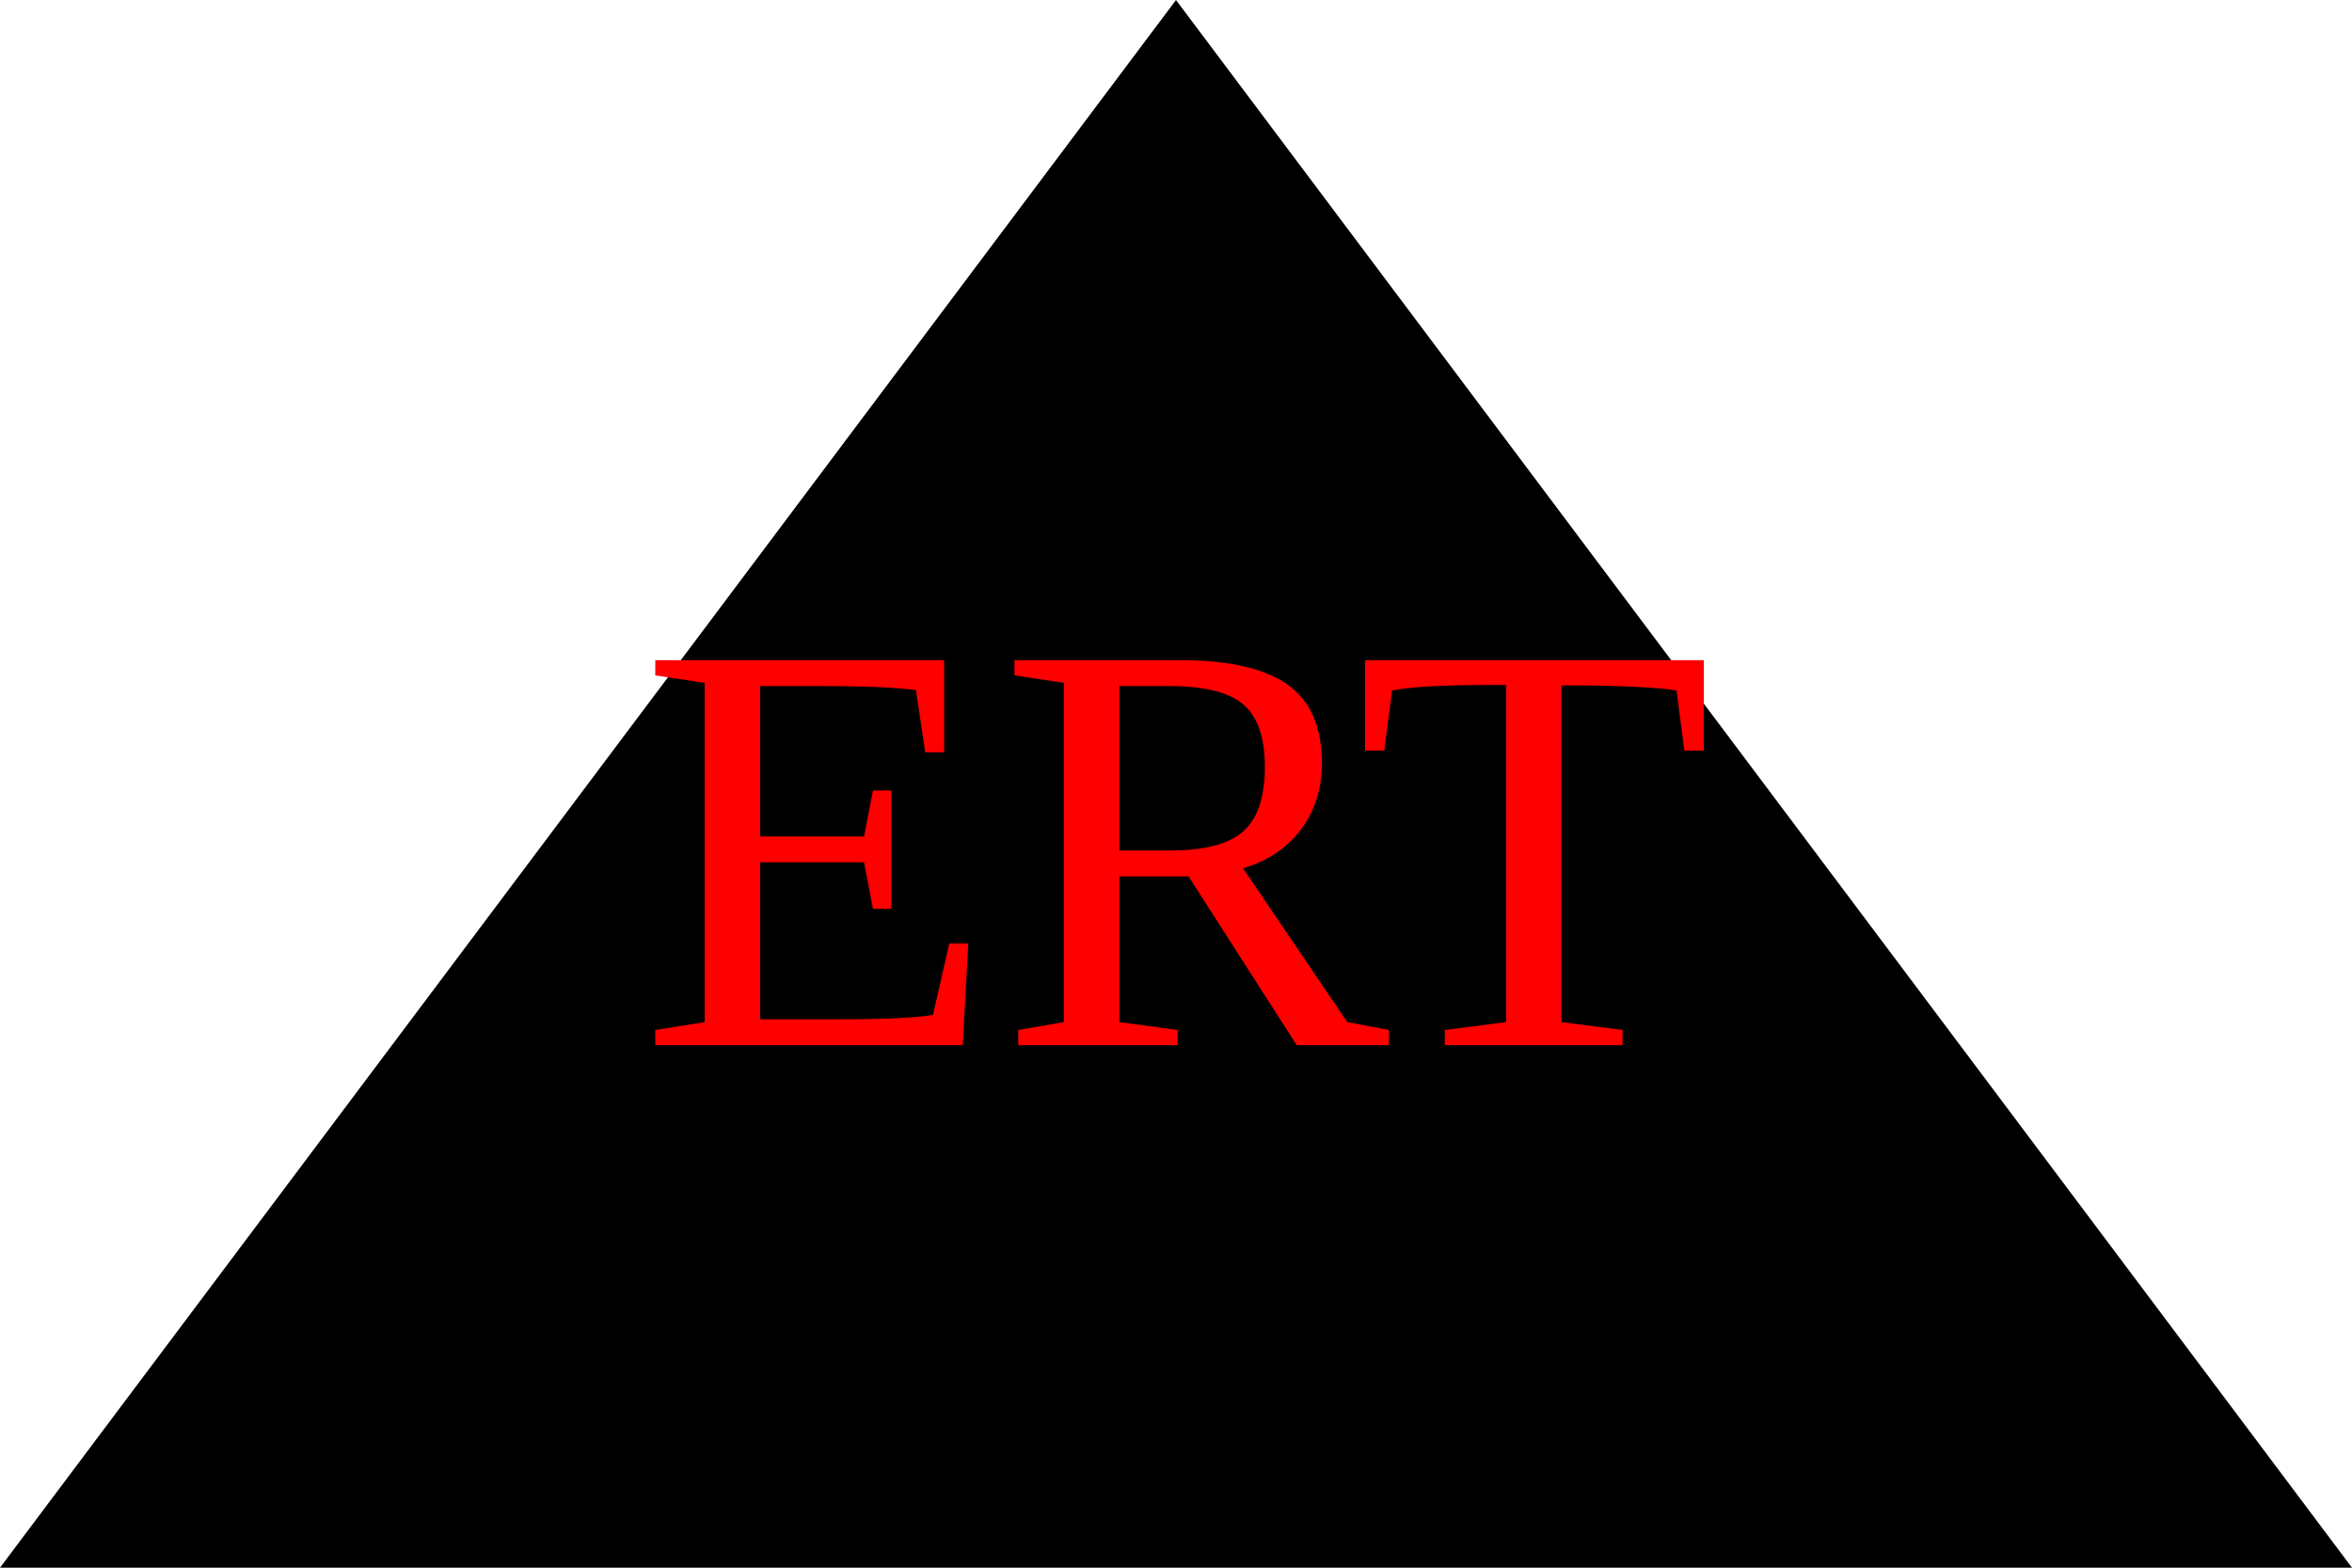
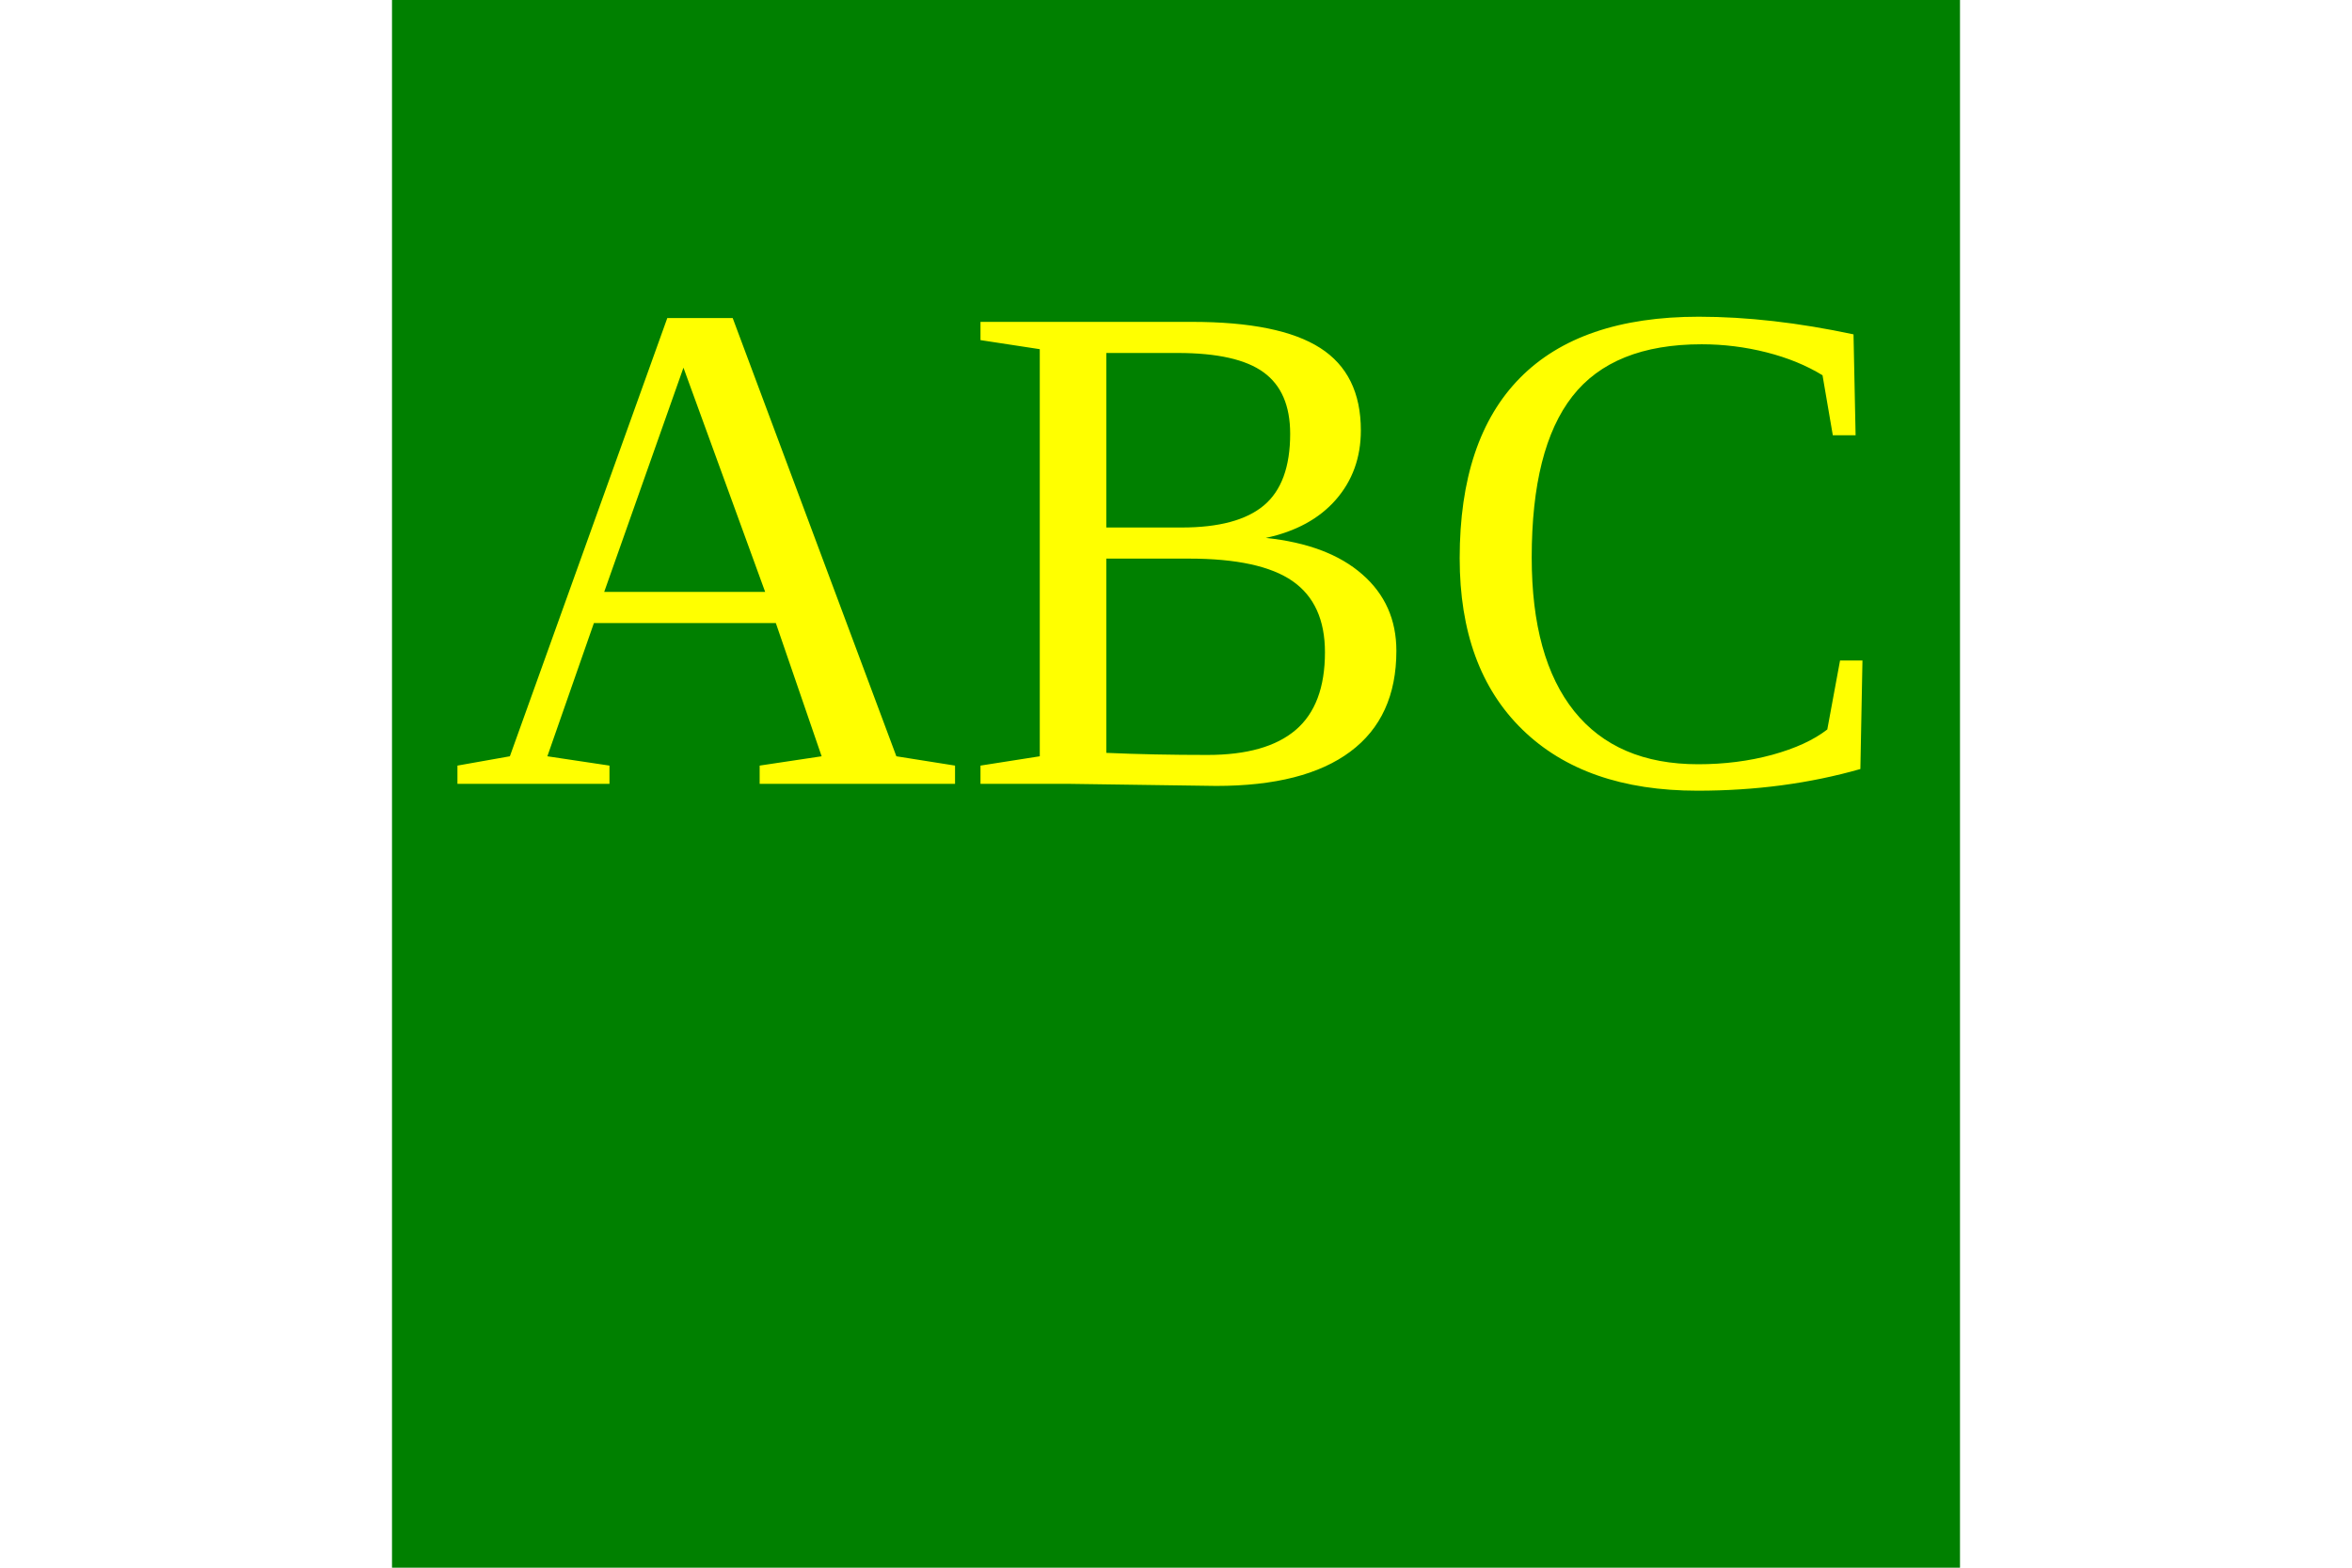
<svg height="200" width="300">
-   <polygon points="0,200 150,0 300,200" style="fill:" />
-   <text x="150" y="133.333" text-anchor="middle" alignment-baseline="middle" fill="red" font-size="75">ERT</text>
+   <rect x="50" y="0" width="200" height="200" style="fill:green" />
+   <text x="150" y="100" text-anchor="middle" alignment-baseline="middle" fill="yellow" font-size="90">ABC</text>
</svg>
